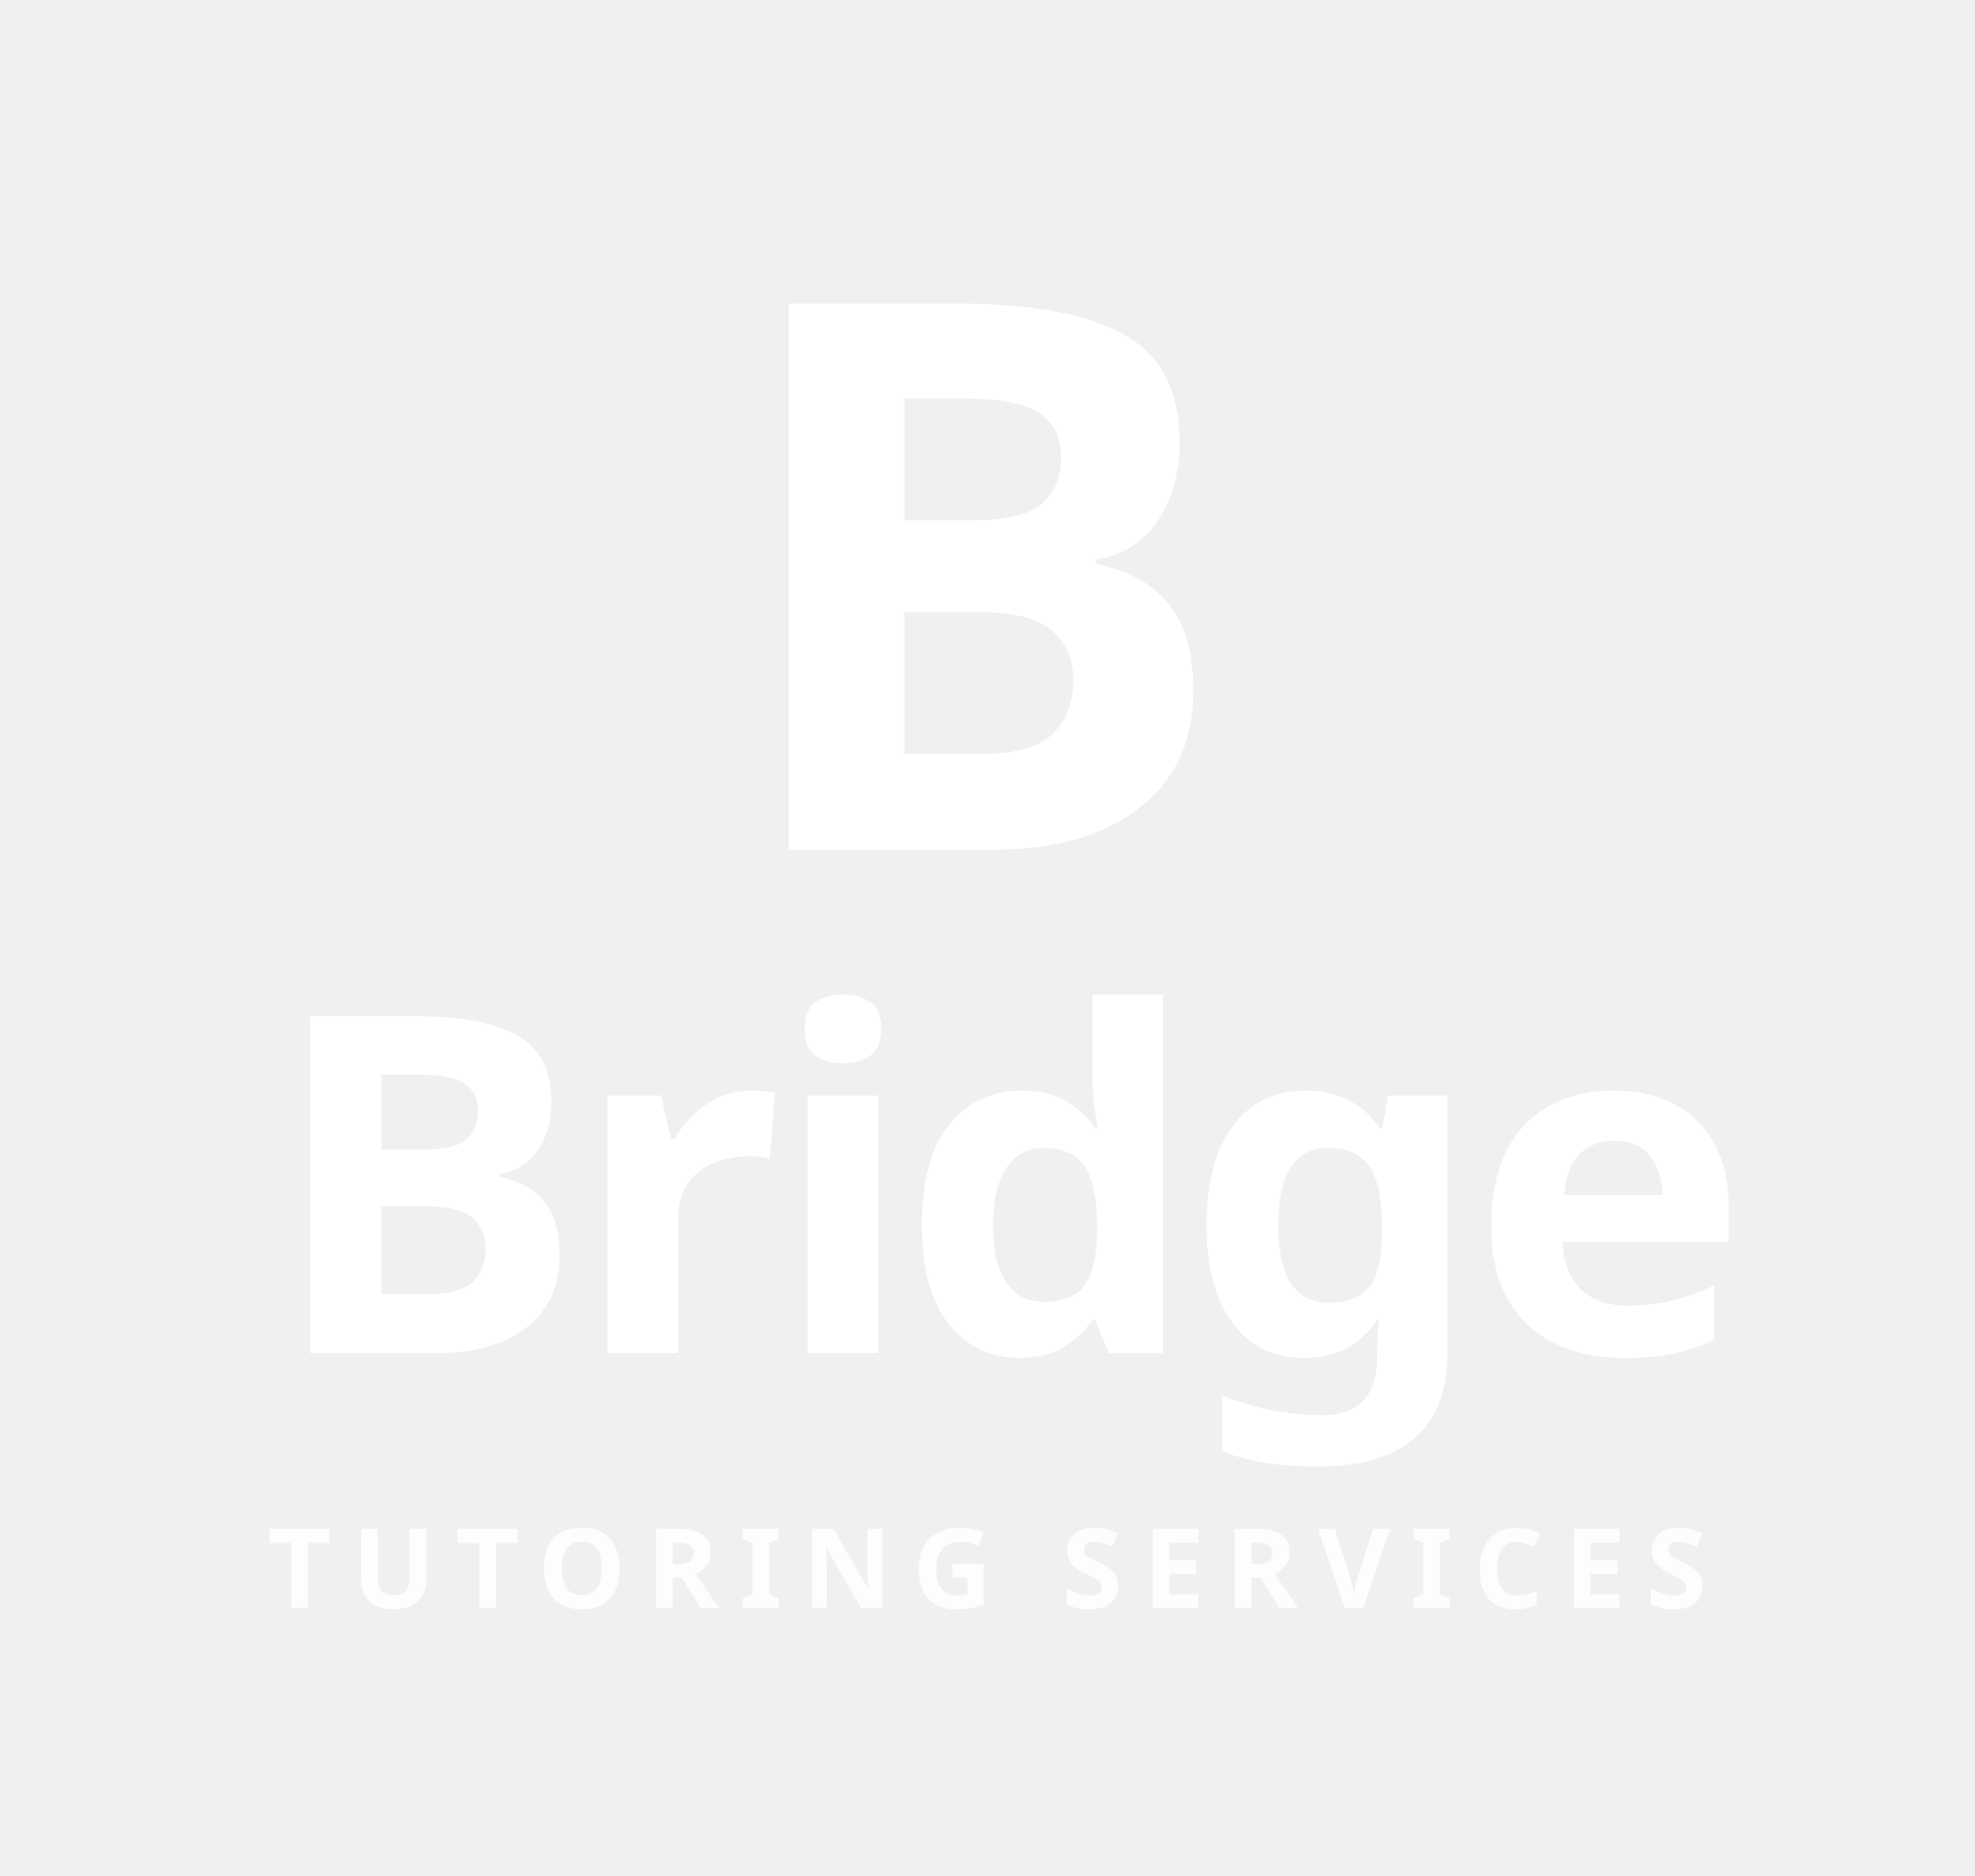
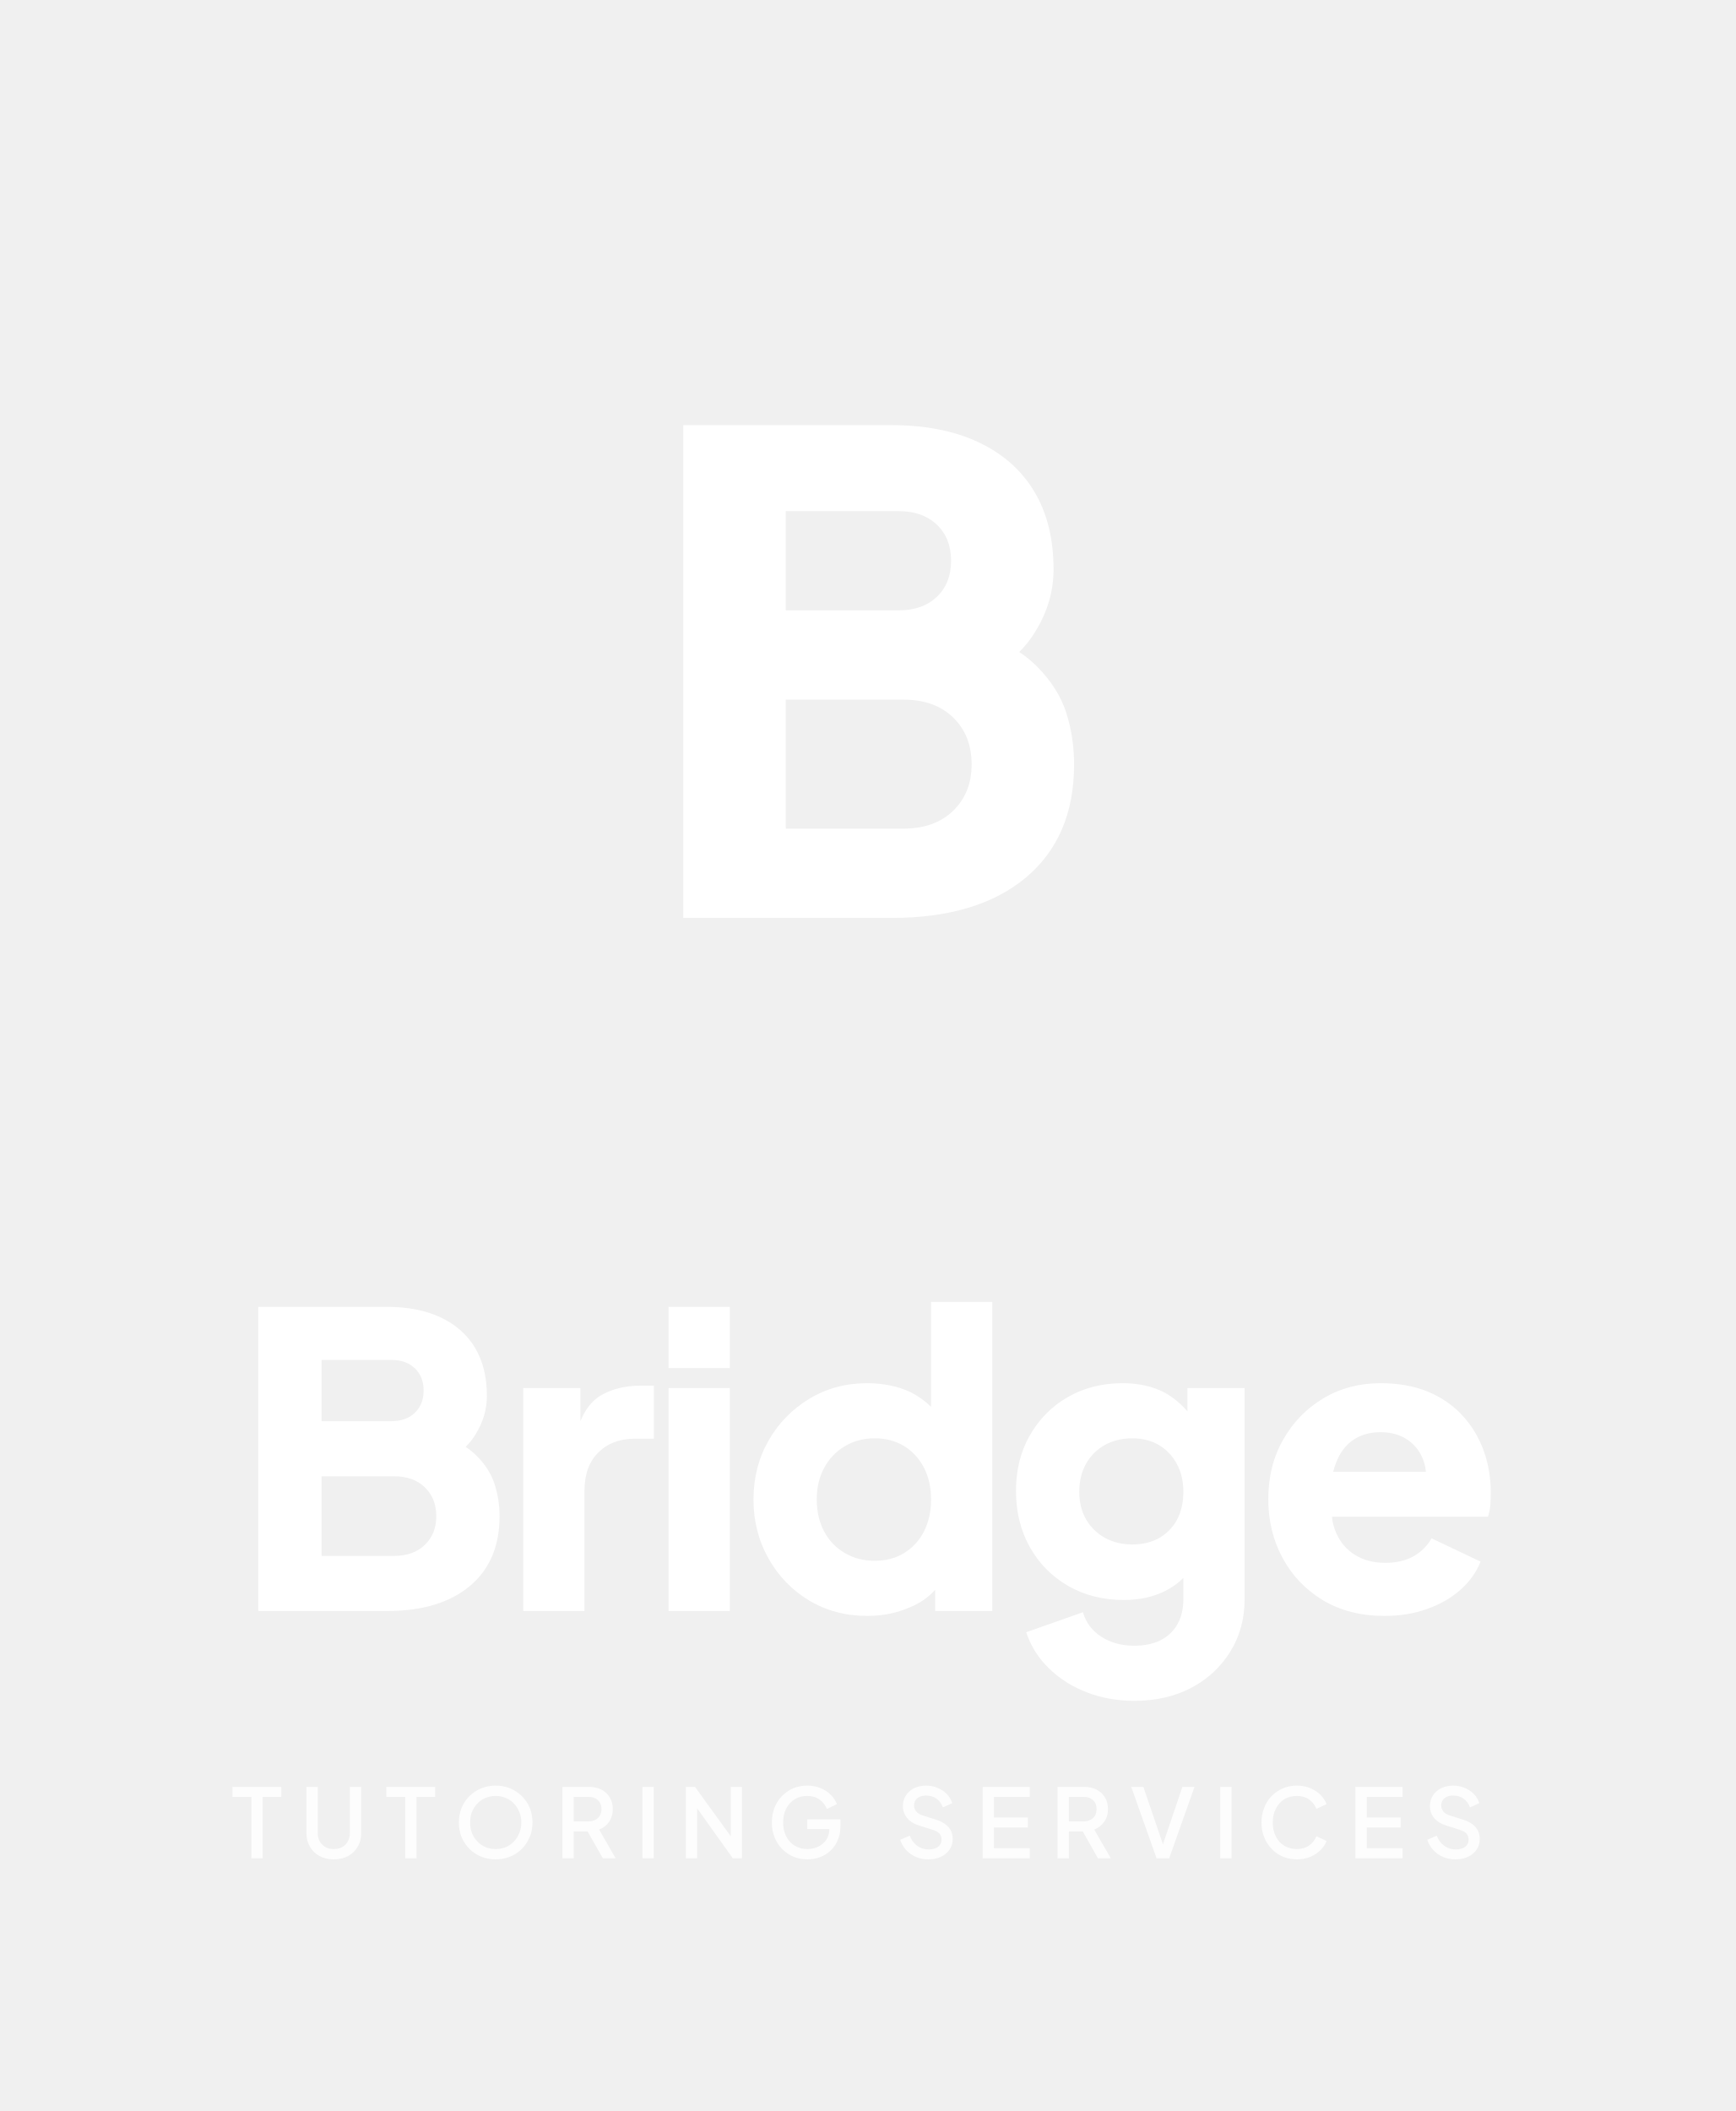
- <svg xmlns="http://www.w3.org/2000/svg" width="125.50" height="119.20" viewBox="0 0 125.50 119.20">
-   <defs />
+ <svg xmlns="http://www.w3.org/2000/svg" width="127.54" height="155.12" viewBox="0 0 127.54 155.12">
  <g transform="translate(17,17)">
-     <text x="28.75" y="37.00" font-family="PJS" font-weight="800" font-size="48.60" letter-spacing="-1.94" fill="#ffffff" xml:space="preserve">B</text>
-     <text x="0.00" y="69.00" font-family="PJS" font-weight="800" font-size="30.00" letter-spacing="-0.90" fill="#ffffff" xml:space="preserve">Bridge</text>
-     <text x="0.00" y="85.20" font-family="PJS" font-weight="600" font-size="7.05" letter-spacing="1.27" fill="rgba(255,255,255,0.85)" xml:space="preserve">TUTORING SERVICES</text>
+     <path transform="translate(30.00,50.45)" d="M18.52 0L3.21 0L3.21-36.21L18.52-36.21Q22.26-36.21 24.93-34.94Q27.60-33.68 29.01-31.32Q30.42-28.97 30.42-25.61L30.42-25.61Q30.42-23.23 29.11-21.09L29.11-21.09Q28.63-20.27 27.90-19.54L27.90-19.54Q28.63-19.05 29.21-18.47L29.21-18.47Q30.76-16.91 31.35-15.09Q31.93-13.27 31.93-11.28L31.93-11.28Q31.93-5.93 28.38-2.96Q24.83 0 18.52 0L18.52 0ZM10.74-16.04L10.74-6.56L19.39-6.56Q21.68-6.56 23.04-7.87Q24.40-9.19 24.40-11.28L24.40-11.28Q24.40-13.41 23.04-14.73Q21.68-16.04 19.39-16.04L19.39-16.04L10.74-16.04ZM10.74-29.89L10.74-22.60L19.05-22.60Q20.80-22.60 21.85-23.60Q22.89-24.59 22.89-26.24Q22.89-27.90 21.85-28.89Q20.80-29.89 19.05-29.89L19.05-29.89L10.74-29.89Z" fill="#ffffff" />
+     <path transform="translate(0.00,101.38)" d="M11.43 0L1.98 0L1.98-22.35L11.43-22.35Q13.74-22.35 15.39-21.57Q17.04-20.79 17.91-19.34Q18.78-17.88 18.78-15.81L18.78-15.81Q18.78-14.34 17.97-13.02L17.97-13.02Q17.67-12.51 17.22-12.06L17.22-12.06Q17.67-11.76 18.03-11.40L18.03-11.40Q18.99-10.44 19.35-9.31Q19.71-8.19 19.71-6.96L19.71-6.96Q19.71-3.66 17.52-1.83Q15.33 0 11.43 0L11.43 0ZM6.63-9.90L6.63-4.05L11.97-4.05Q13.38-4.05 14.22-4.86Q15.06-5.67 15.06-6.96L15.06-6.96Q15.06-8.28 14.22-9.09Q13.38-9.90 11.97-9.90L11.97-9.90L6.63-9.90ZM6.63-18.45L6.63-13.95L11.76-13.95Q12.84-13.95 13.48-14.56Q14.13-15.18 14.13-16.20Q14.13-17.22 13.48-17.84Q12.84-18.45 11.76-18.45L11.76-18.45L6.63-18.45Z M25.95 0L21.45 0L21.45-16.38L25.65-16.38L25.65-13.95Q26.19-15.27 27.15-15.84L27.15-15.84Q28.38-16.56 30.09-16.56L30.09-16.56L31.05-16.56L31.05-12.66L29.64-12.66Q27.99-12.66 26.97-11.65Q25.95-10.65 25.95-8.82L25.95-8.82L25.95 0Z M36.63 0L32.13 0L32.13-16.38L36.63-16.38L36.63 0ZM36.63-17.85L32.13-17.85L32.13-22.35L36.63-22.35L36.63-17.85Z M46.74 0.36L46.74 0.36Q44.34 0.36 42.45-0.78Q40.56-1.92 39.47-3.87Q38.37-5.82 38.37-8.19L38.37-8.19Q38.37-10.59 39.48-12.53Q40.59-14.46 42.48-15.60Q44.37-16.74 46.71-16.74L46.71-16.74Q48.51-16.74 49.92-16.08L49.92-16.08Q50.79-15.63 51.42-15L51.42-15L51.42-22.71L55.92-22.71L55.92 0L51.72 0L51.72-1.56Q50.97-0.72 49.86-0.27L49.86-0.27Q48.42 0.36 46.74 0.36ZM47.28-3.69Q48.51-3.69 49.44-4.26Q50.37-4.83 50.90-5.85Q51.42-6.87 51.42-8.19Q51.42-9.51 50.90-10.53Q50.37-11.55 49.44-12.12Q48.51-12.69 47.28-12.69Q46.05-12.69 45.08-12.11Q44.10-11.52 43.56-10.51Q43.02-9.51 43.02-8.19Q43.02-6.87 43.56-5.85Q44.10-4.83 45.08-4.26Q46.05-3.69 47.28-3.69Z M66.36 6.60L66.36 6.60Q64.47 6.60 62.85 5.97Q61.23 5.34 60.08 4.21Q58.92 3.09 58.41 1.56L58.41 1.56L62.58 0.09Q62.91 1.23 63.93 1.89Q64.95 2.55 66.36 2.55L66.36 2.55Q67.47 2.55 68.28 2.15Q69.09 1.74 69.53 0.96Q69.96 0.18 69.96-0.87L69.96-0.87L69.96-2.43Q69.39-1.86 68.67-1.50L68.67-1.50Q67.35-0.81 65.58-0.81L65.58-0.81Q63.30-0.81 61.50-1.84Q59.70-2.88 58.68-4.69Q57.66-6.51 57.66-8.82Q57.66-11.13 58.68-12.91Q59.70-14.70 61.47-15.72Q63.24-16.74 65.49-16.74L65.49-16.74Q67.26-16.74 68.58-16.05L68.58-16.05Q69.51-15.54 70.26-14.67L70.26-14.67L70.26-16.38L74.46-16.38L74.46-0.87Q74.46 1.29 73.41 2.98Q72.36 4.68 70.55 5.64Q68.73 6.60 66.36 6.60ZM66.21-4.89L66.21-4.89Q67.35-4.89 68.19-5.37Q69.03-5.85 69.50-6.72Q69.96-7.59 69.96-8.76Q69.96-9.93 69.48-10.81Q69-11.70 68.16-12.20Q67.32-12.69 66.21-12.69L66.21-12.69Q65.07-12.69 64.19-12.20Q63.30-11.70 62.80-10.81Q62.31-9.93 62.31-8.76L62.31-8.76Q62.31-7.62 62.80-6.75Q63.30-5.88 64.19-5.38Q65.07-4.89 66.21-4.89Z M84.75 0.36L84.75 0.36Q82.14 0.36 80.22-0.79Q78.30-1.95 77.25-3.90Q76.20-5.85 76.20-8.22L76.20-8.22Q76.20-10.68 77.30-12.60Q78.39-14.52 80.25-15.63Q82.11-16.74 84.45-16.74L84.45-16.74Q86.40-16.74 87.90-16.13Q89.40-15.51 90.44-14.40Q91.47-13.29 92.01-11.83Q92.55-10.38 92.55-8.67L92.55-8.67Q92.55-8.19 92.51-7.72Q92.46-7.26 92.34-6.93L92.34-6.93L80.88-6.93Q80.94-6.30 81.18-5.76L81.18-5.76Q81.63-4.71 82.56-4.13Q83.49-3.54 84.81-3.54L84.81-3.54Q86.01-3.54 86.87-4.02Q87.72-4.50 88.20-5.34L88.20-5.34L91.80-3.63Q91.32-2.43 90.29-1.53Q89.25-0.63 87.84-0.14Q86.43 0.36 84.75 0.36ZM80.97-10.23L80.97-10.23L87.78-10.23Q87.75-10.62 87.63-10.98L87.63-10.98Q87.30-11.97 86.48-12.55Q85.65-13.14 84.45-13.14L84.45-13.14Q83.28-13.14 82.44-12.57Q81.60-12 81.18-10.89L81.18-10.89Q81.06-10.59 80.97-10.23Z" fill="#ffffff" />
+     <path transform="translate(0.00,119.55)" d="M2.30 0L1.47 0L1.47-4.51L0.08-4.51L0.08-5.25L3.67-5.25L3.67-4.51L2.30-4.51L2.30 0Z M7.53 0.08L7.53 0.08Q6.94 0.08 6.49-0.16Q6.03-0.41 5.78-0.84Q5.52-1.27 5.52-1.82L5.52-1.82L5.52-5.25L6.35-5.25L6.35-1.85Q6.35-1.51 6.50-1.24Q6.66-0.97 6.92-0.82Q7.18-0.68 7.53-0.68L7.53-0.68Q7.88-0.68 8.15-0.82Q8.41-0.97 8.56-1.24Q8.71-1.51 8.71-1.85L8.71-1.85L8.71-5.25L9.54-5.25L9.54-1.82Q9.54-1.27 9.28-0.84Q9.03-0.41 8.58-0.16Q8.12 0.08 7.53 0.08Z M13.61 0L12.78 0L12.78-4.51L11.39-4.51L11.39-5.25L14.98-5.25L14.98-4.51L13.61-4.51L13.61 0Z M19.42 0.08L19.42 0.08Q18.85 0.08 18.36-0.12Q17.87-0.32 17.50-0.69Q17.13-1.06 16.92-1.55Q16.72-2.04 16.72-2.63L16.72-2.63Q16.72-3.21 16.92-3.71Q17.13-4.21 17.50-4.57Q17.86-4.93 18.36-5.14Q18.85-5.34 19.42-5.34L19.42-5.34Q20.00-5.34 20.49-5.14Q20.98-4.93 21.35-4.57Q21.72-4.20 21.93-3.71Q22.13-3.21 22.13-2.63L22.13-2.63Q22.13-2.04 21.92-1.55Q21.71-1.06 21.35-0.69Q20.98-0.32 20.49-0.12Q19.99 0.08 19.42 0.08ZM19.42-0.68L19.42-0.68Q19.83-0.68 20.17-0.82Q20.52-0.97 20.77-1.24Q21.02-1.50 21.16-1.86Q21.31-2.21 21.31-2.63L21.31-2.63Q21.31-3.05 21.16-3.40Q21.02-3.75 20.77-4.02Q20.52-4.29 20.17-4.43Q19.83-4.58 19.42-4.58L19.42-4.58Q19.01-4.58 18.67-4.43Q18.33-4.29 18.08-4.02Q17.82-3.75 17.68-3.40Q17.55-3.05 17.55-2.63L17.55-2.63Q17.55-2.21 17.68-1.86Q17.82-1.50 18.08-1.24Q18.33-0.97 18.68-0.82Q19.02-0.68 19.42-0.68Z M25.16 0L24.33 0L24.33-5.25L26.24-5.25Q26.77-5.25 27.17-5.06Q27.57-4.86 27.80-4.49Q28.03-4.12 28.03-3.61L28.03-3.61Q28.03-3.07 27.76-2.68Q27.49-2.29 27.03-2.11L27.03-2.11L28.24 0L27.30 0L26.18-1.97L25.16-1.97L25.16 0ZM25.16-4.51L25.16-2.71L26.25-2.71Q26.54-2.71 26.75-2.83Q26.97-2.94 27.08-3.14Q27.20-3.34 27.20-3.62Q27.20-3.89 27.08-4.09Q26.97-4.29 26.75-4.40Q26.54-4.51 26.25-4.51L26.25-4.51L25.16-4.51Z M31.04 0L30.21 0L30.21-5.25L31.04-5.25L31.04 0Z M34.23 0L33.40 0L33.40-5.25L34.07-5.25L36.70-1.62L36.70-5.25L37.52-5.25L37.52 0L36.85 0L34.23-3.67L34.23 0Z M42.34 0.08L42.34 0.08Q41.78 0.08 41.30-0.12Q40.83-0.32 40.47-0.69Q40.11-1.05 39.92-1.54Q39.72-2.04 39.72-2.63L39.72-2.63Q39.72-3.21 39.91-3.71Q40.11-4.21 40.46-4.57Q40.81-4.93 41.28-5.14Q41.76-5.34 42.32-5.34L42.32-5.34Q42.88-5.34 43.32-5.15Q43.76-4.96 44.06-4.65Q44.37-4.34 44.50-3.98L44.50-3.98L43.76-3.62Q43.60-4.05 43.22-4.32Q42.85-4.58 42.32-4.58L42.32-4.58Q41.80-4.58 41.40-4.34Q41.00-4.09 40.77-3.65Q40.55-3.21 40.55-2.63Q40.55-2.04 40.78-1.60Q41.01-1.16 41.41-0.92Q41.81-0.68 42.34-0.68L42.34-0.68Q42.77-0.68 43.14-0.86Q43.50-1.04 43.72-1.36Q43.94-1.69 43.94-2.13L43.94-2.13L43.94-2.15L42.32-2.15L42.32-2.86L44.76-2.86L44.76-2.36Q44.76-1.78 44.56-1.33Q44.37-0.87 44.03-0.56Q43.69-0.24 43.25-0.08Q42.81 0.08 42.34 0.08Z  M51.22 0.08L51.22 0.08Q50.72 0.08 50.30-0.10Q49.88-0.29 49.58-0.61Q49.29-0.94 49.15-1.36L49.15-1.36L49.85-1.66Q50.04-1.17 50.41-0.91Q50.77-0.65 51.25-0.65L51.25-0.65Q51.54-0.65 51.75-0.74Q51.96-0.82 52.07-0.99Q52.19-1.15 52.19-1.36L52.19-1.36Q52.19-1.65 52.03-1.82Q51.87-1.99 51.55-2.09L51.55-2.09L50.56-2.40Q49.97-2.58 49.66-2.96Q49.35-3.33 49.35-3.84L49.35-3.84Q49.35-4.29 49.57-4.62Q49.79-4.96 50.17-5.15Q50.56-5.34 51.05-5.34L51.05-5.34Q51.52-5.34 51.91-5.17Q52.30-5.01 52.58-4.72Q52.85-4.43 52.98-4.05L52.98-4.05L52.29-3.74Q52.13-4.16 51.81-4.39Q51.48-4.61 51.05-4.61L51.05-4.61Q50.79-4.61 50.59-4.52Q50.39-4.43 50.28-4.27Q50.17-4.10 50.17-3.88L50.17-3.88Q50.17-3.63 50.34-3.43Q50.50-3.24 50.83-3.14L50.83-3.14L51.75-2.85Q52.37-2.66 52.69-2.30Q53.01-1.95 53.01-1.42L53.01-1.42Q53.01-0.98 52.78-0.64Q52.55-0.30 52.15-0.11Q51.75 0.08 51.22 0.08Z M58.67 0L55.21 0L55.21-5.25L58.67-5.25L58.67-4.51L56.04-4.51L56.04-3.00L58.53-3.00L58.53-2.26L56.04-2.26L56.04-0.74L58.67-0.74L58.67 0Z M61.55 0L60.71 0L60.71-5.25L62.63-5.25Q63.15-5.25 63.56-5.06Q63.96-4.86 64.19-4.49Q64.42-4.12 64.42-3.61L64.42-3.61Q64.42-3.07 64.14-2.68Q63.87-2.29 63.41-2.11L63.41-2.11L64.63 0L63.68 0L62.57-1.97L61.55-1.97L61.55 0ZM61.55-4.51L61.55-2.71L62.64-2.71Q62.93-2.71 63.14-2.83Q63.35-2.94 63.47-3.14Q63.58-3.34 63.58-3.62Q63.58-3.89 63.47-4.09Q63.35-4.29 63.14-4.40Q62.93-4.51 62.64-4.51L62.64-4.51L61.55-4.51Z M68.92 0L67.99 0L66.13-5.25L67.02-5.25L68.46-1.03L69.89-5.25L70.78-5.25L68.92 0Z M73.50 0L72.67 0L72.67-5.25L73.50-5.25L73.50 0Z M78.30 0.08L78.30 0.08Q77.75 0.08 77.27-0.12Q76.80-0.32 76.45-0.69Q76.10-1.05 75.90-1.54Q75.70-2.04 75.70-2.63L75.70-2.63Q75.70-3.21 75.90-3.71Q76.09-4.21 76.44-4.57Q76.80-4.93 77.27-5.14Q77.74-5.34 78.30-5.34L78.30-5.34Q78.86-5.34 79.30-5.15Q79.74-4.96 80.05-4.65Q80.35-4.34 80.48-3.98L80.48-3.98L79.74-3.63Q79.57-4.05 79.20-4.32Q78.83-4.58 78.30-4.58L78.30-4.58Q77.78-4.58 77.38-4.34Q76.98-4.09 76.76-3.65Q76.53-3.21 76.53-2.63L76.53-2.63Q76.53-2.04 76.76-1.60Q76.98-1.16 77.38-0.92Q77.78-0.68 78.30-0.68L78.30-0.68Q78.83-0.68 79.20-0.94Q79.57-1.20 79.74-1.62L79.74-1.62L80.48-1.27Q80.35-0.92 80.05-0.61Q79.74-0.30 79.30-0.11Q78.86 0.08 78.30 0.08Z M86.07 0L82.60 0L82.60-5.25L86.07-5.25L86.07-4.51L83.44-4.51L83.44-3.00L85.93-3.00L85.93-2.26L83.44-2.26L83.44-0.74L86.07-0.74L86.07 0Z M89.95 0.08L89.95 0.08Q89.46 0.08 89.03-0.10Q88.61-0.29 88.32-0.61Q88.02-0.94 87.88-1.36L87.88-1.36L88.58-1.66Q88.77-1.17 89.14-0.91Q89.51-0.65 89.99-0.65L89.99-0.65Q90.27-0.65 90.48-0.74Q90.69-0.82 90.81-0.99Q90.92-1.15 90.92-1.36L90.92-1.36Q90.92-1.65 90.76-1.82Q90.60-1.99 90.28-2.09L90.28-2.09L89.30-2.40Q88.70-2.58 88.39-2.96Q88.08-3.33 88.08-3.84L88.08-3.84Q88.08-4.29 88.30-4.62Q88.52-4.96 88.90-5.15Q89.29-5.34 89.78-5.34L89.78-5.34Q90.25-5.34 90.64-5.17Q91.03-5.01 91.31-4.72Q91.59-4.43 91.71-4.05L91.71-4.05L91.02-3.74Q90.87-4.16 90.54-4.39Q90.21-4.61 89.78-4.61L89.78-4.61Q89.52-4.61 89.32-4.52Q89.13-4.43 89.02-4.27Q88.91-4.10 88.91-3.88L88.91-3.88Q88.91-3.63 89.07-3.43Q89.23-3.24 89.56-3.14L89.56-3.14L90.48-2.85Q91.11-2.66 91.42-2.30Q91.74-1.95 91.74-1.42L91.74-1.42Q91.74-0.98 91.51-0.64Q91.28-0.30 90.88-0.11Q90.48 0.08 89.95 0.08Z" fill="rgba(255,255,255,0.85)" />
  </g>
</svg>
